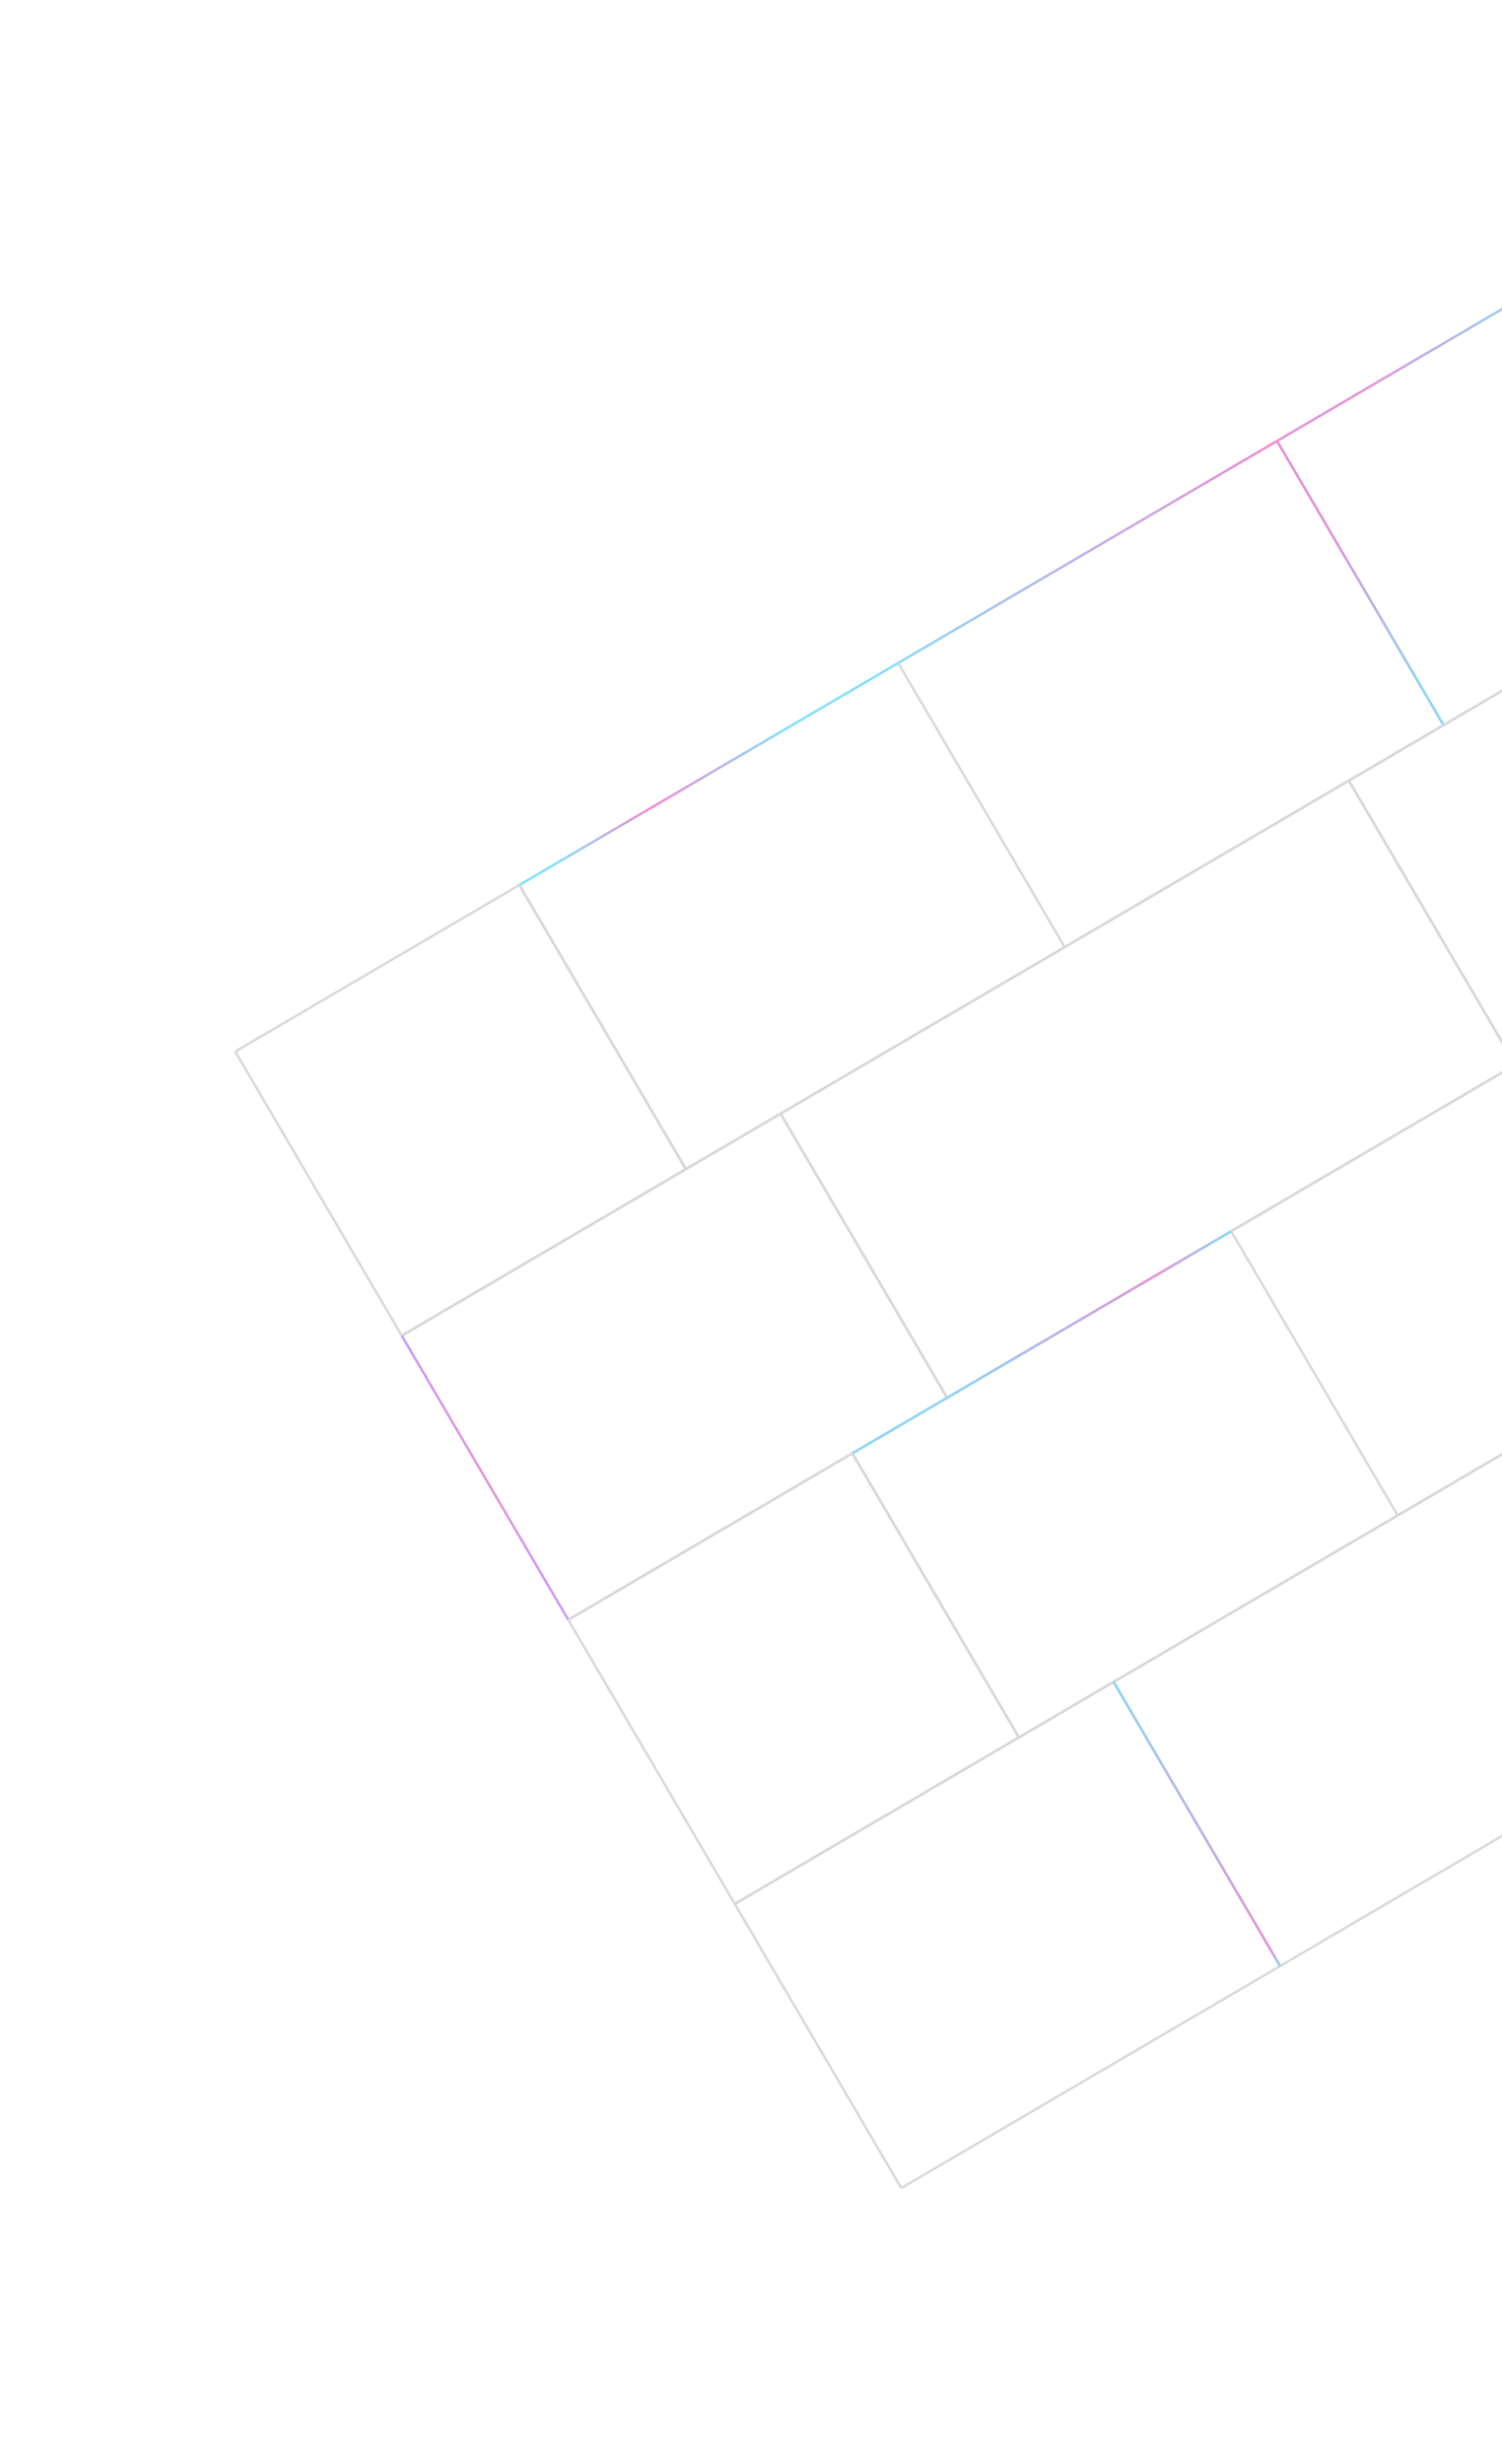
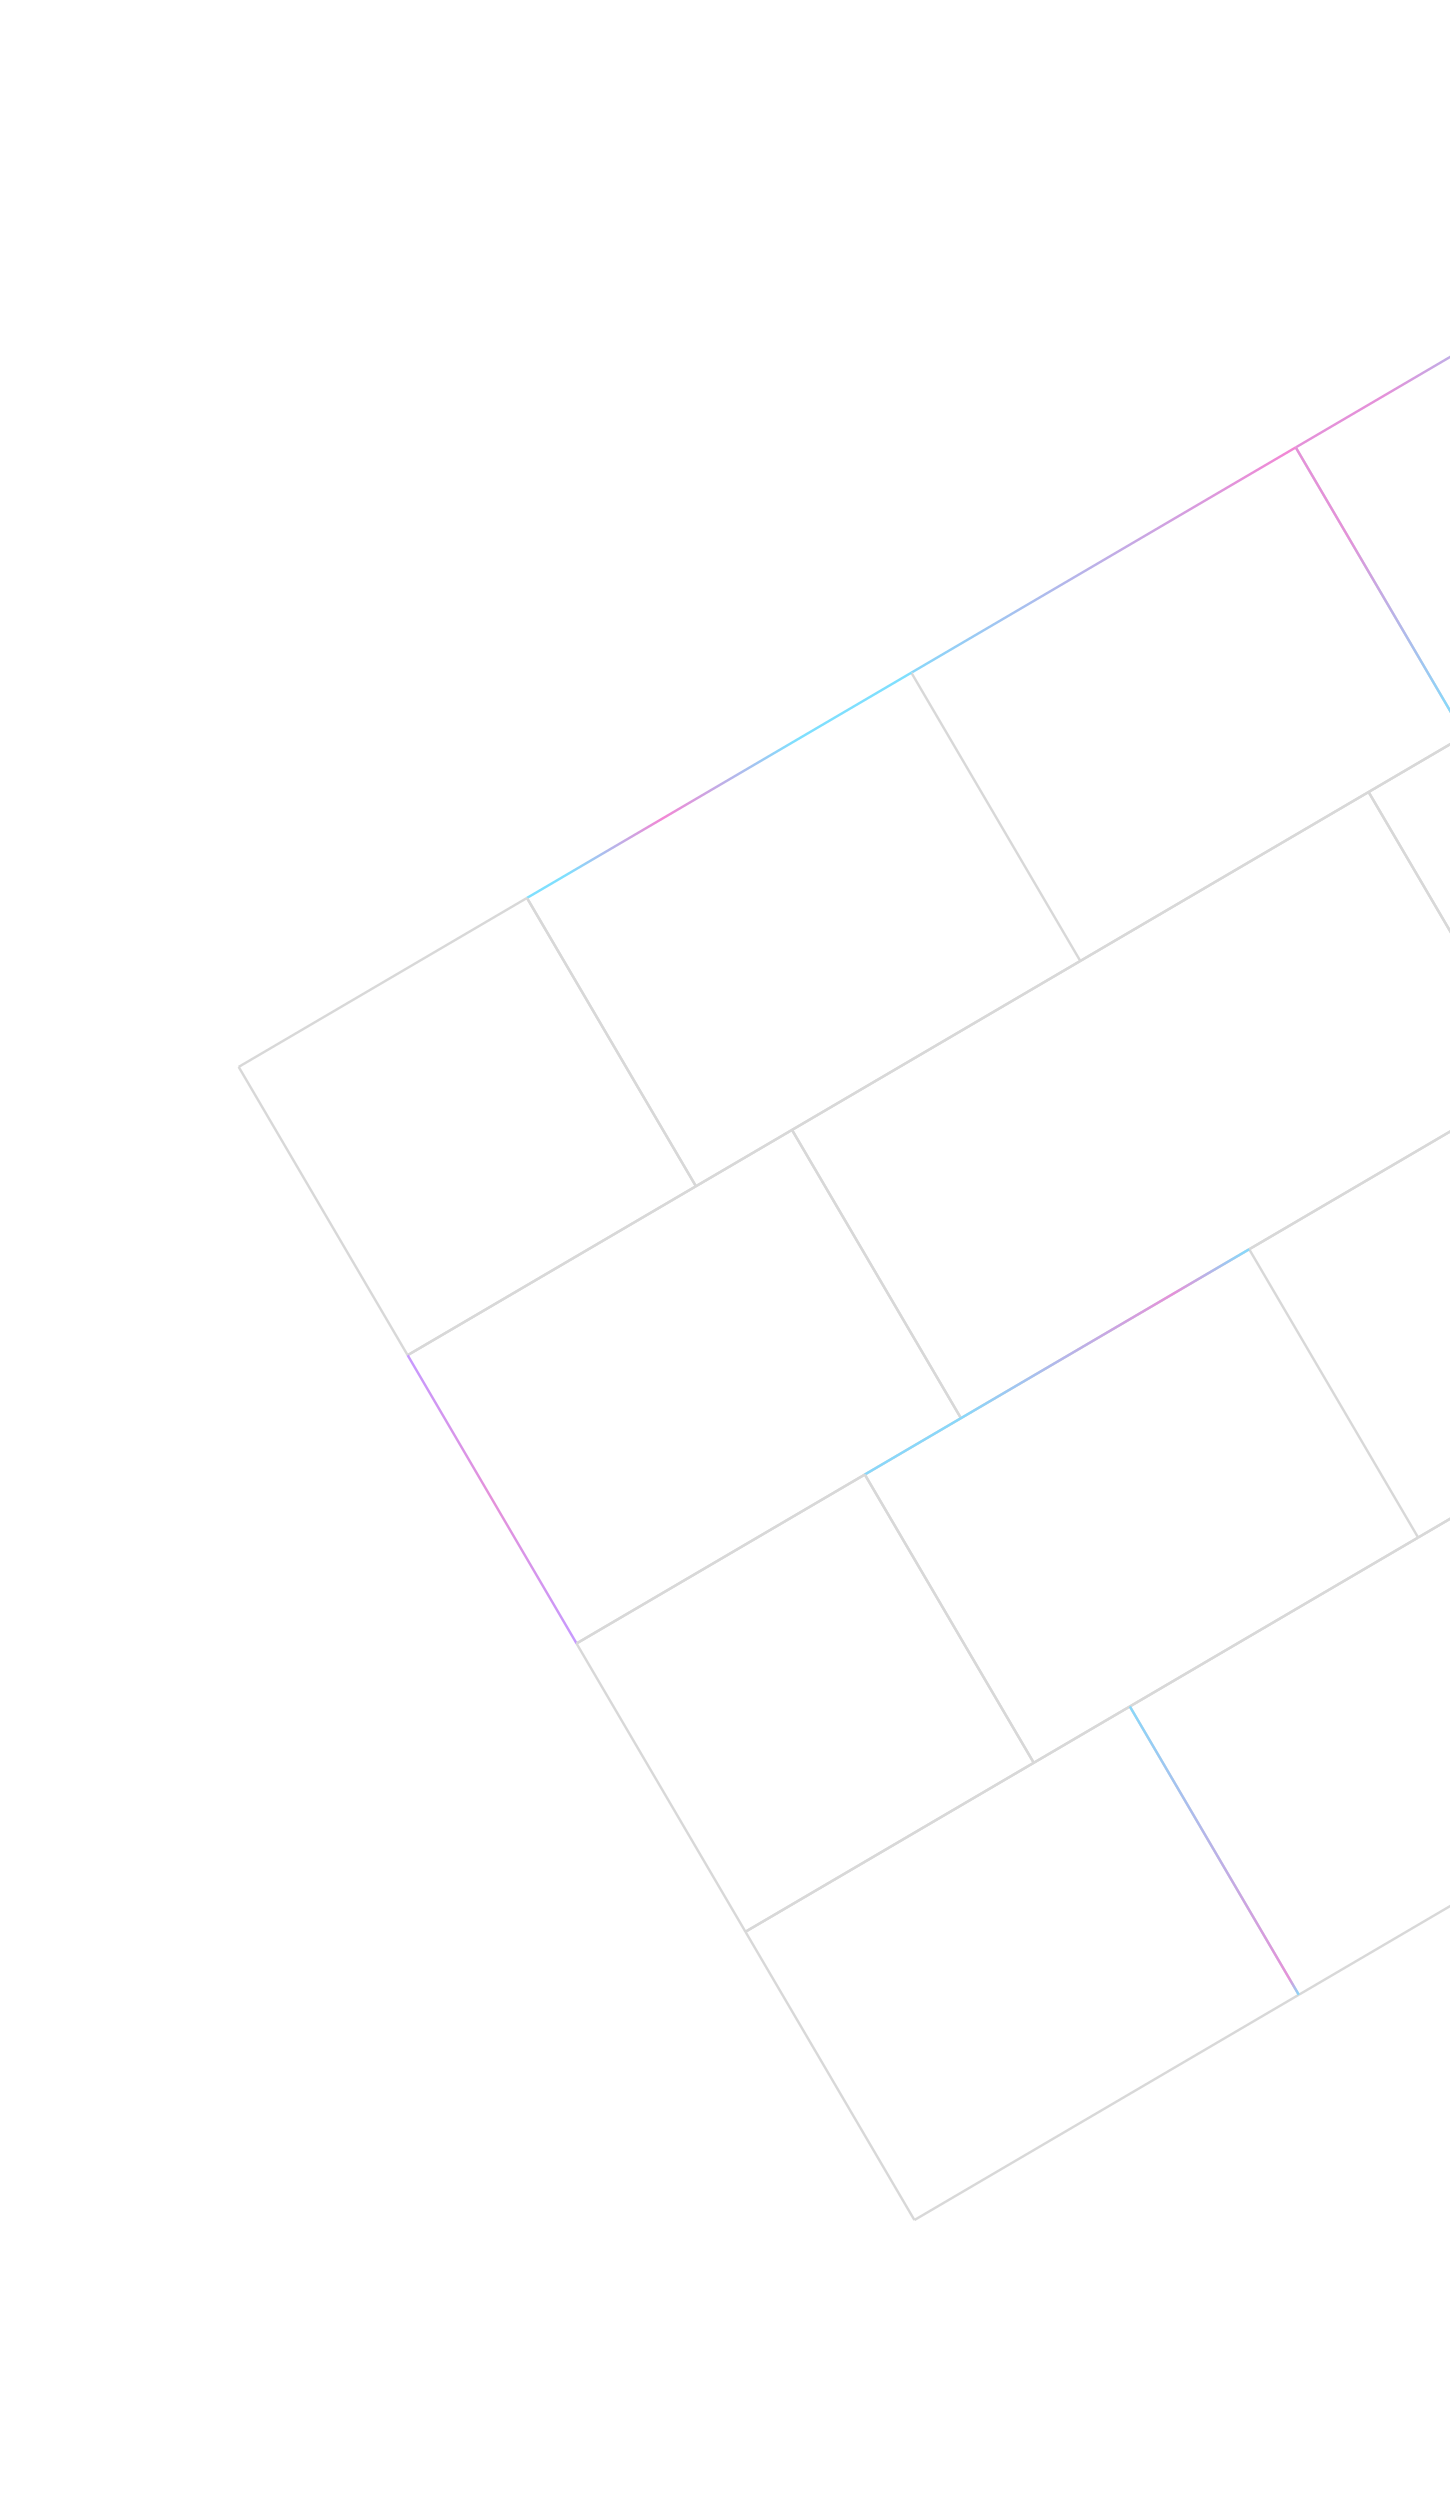
- <svg xmlns="http://www.w3.org/2000/svg" width="621" height="1019" viewBox="0 0 621 1019" fill="none">
+ <svg xmlns="http://www.w3.org/2000/svg" width="591" height="1019" viewBox="0 0 591 1019" fill="none">
  <g opacity="0.5">
-     <path d="M714.509 231.003L597.003 299.867" stroke="#B2B2B2" />
-     <path d="M645.645 113.497L528.139 182.361" stroke="url(#paint0_linear_15_2063)" />
-     <path d="M597.003 299.867L528.139 182.361" stroke="#B2B2B2" />
-     <path d="M714.509 231.003L645.645 113.497" stroke="#B2B2B2" />
-     <path d="M597.003 299.867L440.328 391.686" stroke="#B2B2B2" />
-     <path d="M528.139 182.361L371.464 274.181" stroke="url(#paint1_linear_15_2063)" />
+     <path d="M645.645 113.497L528.139 182.361" stroke="url(#paint0_linear_4537_888)" />
+     <path d="M597.003 299.867L528.139 182.362" stroke="#B2B2B2" />
+     <path d="M597.003 299.867L440.329 391.687" stroke="#B2B2B2" />
+     <path d="M528.139 182.361L371.464 274.181" stroke="url(#paint1_linear_4537_888)" />
    <path d="M440.329 391.687L371.464 274.181" stroke="#B2B2B2" />
-     <path d="M597.003 299.867L528.139 182.361" stroke="url(#paint2_linear_15_2063)" />
+     <path d="M597.003 299.867L528.139 182.362" stroke="url(#paint2_linear_4537_888)" />
    <path d="M97.284 434.865L214.79 366" stroke="#B2B2B2" />
    <path d="M166.148 552.37L283.654 483.506" stroke="#B2B2B2" />
    <path d="M214.79 366L283.654 483.506" stroke="#B2B2B2" />
    <path d="M97.284 434.865L166.148 552.37" stroke="#B2B2B2" />
-     <path d="M214.79 366L371.464 274.181" stroke="url(#paint3_linear_15_2063)" />
+     <path d="M214.79 366L371.465 274.181" stroke="url(#paint3_linear_4537_888)" />
    <path d="M283.654 483.506L440.329 391.687" stroke="#B2B2B2" />
    <path d="M214.79 366L283.654 483.506" stroke="#B2B2B2" />
-     <path d="M440.328 391.687L557.834 322.822" stroke="#B2B2B2" />
-     <path d="M509.193 509.193L626.699 440.328" stroke="#B2B2B2" />
+     <path d="M440.328 391.686L557.834 322.822" stroke="#B2B2B2" />
+     <path d="M509.193 509.192L626.699 440.328" stroke="#B2B2B2" />
+     <path d="M557.835 322.822L626.699 440.328" stroke="#B2B2B2" />
+     <path d="M557.834 322.822L714.509 231.003" stroke="#B2B2B2" />
    <path d="M557.834 322.822L626.699 440.328" stroke="#B2B2B2" />
-     <path d="M557.834 322.822L714.509 231.003" stroke="#B2B2B2" />
-     <path d="M557.834 322.822L626.698 440.328" stroke="#B2B2B2" />
    <path d="M509.193 509.192L391.687 578.057" stroke="#B2B2B2" />
    <path d="M440.329 391.686L322.823 460.551" stroke="#B2B2B2" />
-     <path d="M391.687 578.057L322.823 460.551" stroke="#B2B2B2" />
-     <path d="M391.687 578.057L235.012 669.876" stroke="#B2B2B2" />
-     <path d="M322.823 460.551L166.148 552.37" stroke="#B2B2B2" />
-     <path d="M235.013 669.876L166.148 552.37" stroke="url(#paint4_linear_15_2063)" />
-     <path d="M391.687 578.057L322.823 460.551" stroke="#B2B2B2" />
-     <path d="M734.729 534.879L578.054 626.698" stroke="#B2B2B2" />
-     <path d="M665.865 417.373L509.19 509.192" stroke="#B2B2B2" />
-     <path d="M578.054 626.698L509.19 509.192" stroke="#B2B2B2" />
-     <path d="M235.01 669.876L352.515 601.011" stroke="#B2B2B2" />
-     <path d="M303.874 787.382L421.38 718.517" stroke="#B2B2B2" />
-     <path d="M352.516 601.011L421.38 718.517" stroke="#B2B2B2" />
-     <path d="M235.01 669.876L303.874 787.382" stroke="#B2B2B2" />
-     <path d="M352.516 601.011L509.191 509.192" stroke="url(#paint5_linear_15_2063)" />
-     <path d="M421.38 718.517L578.055 626.698" stroke="#B2B2B2" />
-     <path d="M352.516 601.011L421.381 718.517" stroke="#B2B2B2" />
-     <path d="M578.054 626.698L695.56 557.834" stroke="#B2B2B2" />
-     <path d="M646.919 744.204L529.413 813.068" stroke="#B2B2B2" />
-     <path d="M578.054 626.698L460.549 695.562" stroke="#B2B2B2" />
-     <path d="M529.413 813.068L460.549 695.562" stroke="#B2B2B2" />
-     <path d="M529.413 813.068L372.739 904.887" stroke="#B2B2B2" />
-     <path d="M460.549 695.562L303.874 787.382" stroke="#B2B2B2" />
-     <path d="M372.739 904.888L303.874 787.382" stroke="#B2B2B2" />
-     <path d="M529.413 813.068L460.549 695.562" stroke="url(#paint6_linear_15_2063)" />
+     <path d="M391.688 578.057L322.823 460.551" stroke="#B2B2B2" />
+     <path d="M391.687 578.056L235.013 669.876" stroke="#B2B2B2" />
+     <path d="M322.823 460.551L166.149 552.37" stroke="#B2B2B2" />
+     <path d="M235.013 669.876L166.149 552.37" stroke="url(#paint4_linear_4537_888)" />
+     <path d="M391.687 578.056L322.823 460.551" stroke="#B2B2B2" />
+     <path d="M734.702 534.872L578.027 626.691" stroke="#B2B2B2" />
+     <path d="M665.838 417.366L509.163 509.186" stroke="#B2B2B2" />
+     <path d="M578.027 626.691L509.163 509.186" stroke="#B2B2B2" />
+     <path d="M234.983 669.869L352.488 601.004" stroke="#B2B2B2" />
+     <path d="M303.847 787.375L421.353 718.51" stroke="#B2B2B2" />
+     <path d="M352.489 601.004L421.353 718.51" stroke="#B2B2B2" />
+     <path d="M234.983 669.869L303.847 787.375" stroke="#B2B2B2" />
+     <path d="M352.489 601.004L509.164 509.185" stroke="url(#paint5_linear_4537_888)" />
+     <path d="M421.353 718.51L578.028 626.691" stroke="#B2B2B2" />
+     <path d="M352.489 601.004L421.353 718.51" stroke="#B2B2B2" />
+     <path d="M578.027 626.691L695.533 557.827" stroke="#B2B2B2" />
+     <path d="M646.892 744.197L529.386 813.061" stroke="#B2B2B2" />
+     <path d="M578.027 626.691L460.521 695.555" stroke="#B2B2B2" />
+     <path d="M529.386 813.062L460.522 695.556" stroke="#B2B2B2" />
+     <path d="M529.386 813.062L372.711 904.881" stroke="#B2B2B2" />
+     <path d="M460.521 695.556L303.847 787.375" stroke="#B2B2B2" />
+     <path d="M372.711 904.881L303.847 787.375" stroke="#B2B2B2" />
+     <path d="M529.386 813.062L460.521 695.556" stroke="url(#paint6_linear_4537_888)" />
  </g>
  <defs>
-     <linearGradient id="paint0_linear_15_2063" x1="621.653" y1="107.235" x2="562.831" y2="160.098" gradientUnits="userSpaceOnUse">
+     <linearGradient id="paint0_linear_4537_888" x1="621.653" y1="107.235" x2="562.831" y2="160.098" gradientUnits="userSpaceOnUse">
      <stop stop-color="#13B0F5" />
      <stop offset="1" stop-color="#CA24B4" />
    </linearGradient>
-     <linearGradient id="paint1_linear_15_2063" x1="527.723" y1="183.954" x2="427.611" y2="316.567" gradientUnits="userSpaceOnUse">
+     <linearGradient id="paint1_linear_4537_888" x1="527.723" y1="183.954" x2="427.611" y2="316.567" gradientUnits="userSpaceOnUse">
      <stop stop-color="#E70FAA" />
      <stop offset="1" stop-color="#13B0F5" />
    </linearGradient>
-     <linearGradient id="paint2_linear_15_2063" x1="603.265" y1="275.875" x2="550.402" y2="217.053" gradientUnits="userSpaceOnUse">
+     <linearGradient id="paint2_linear_4537_888" x1="603.265" y1="275.876" x2="550.403" y2="217.053" gradientUnits="userSpaceOnUse">
      <stop stop-color="#13B0F5" />
      <stop offset="1" stop-color="#CA24B4" />
    </linearGradient>
-     <linearGradient id="paint3_linear_15_2063" x1="246.778" y1="374.349" x2="325.208" y2="303.866" gradientUnits="userSpaceOnUse">
+     <linearGradient id="paint3_linear_4537_888" x1="246.779" y1="374.349" x2="325.209" y2="303.866" gradientUnits="userSpaceOnUse">
      <stop stop-color="#00C0FD" />
      <stop offset="0.422" stop-color="#E70FAA" />
      <stop offset="1" stop-color="#00C0FD" />
    </linearGradient>
-     <linearGradient id="paint4_linear_15_2063" x1="235.013" y1="669.876" x2="134.428" y2="594.956" gradientUnits="userSpaceOnUse">
+     <linearGradient id="paint4_linear_4537_888" x1="235.013" y1="669.876" x2="134.429" y2="594.956" gradientUnits="userSpaceOnUse">
      <stop stop-color="#8E34FF" />
      <stop offset="0.495" stop-color="#CA24B4" />
      <stop offset="1" stop-color="#8E34FF" />
    </linearGradient>
-     <linearGradient id="paint5_linear_15_2063" x1="392.585" y1="577.866" x2="465.959" y2="479.806" gradientUnits="userSpaceOnUse">
+     <linearGradient id="paint5_linear_4537_888" x1="392.558" y1="577.859" x2="465.932" y2="479.799" gradientUnits="userSpaceOnUse">
      <stop stop-color="#13B0F5" />
      <stop offset="0.75" stop-color="#CA24B4" />
      <stop offset="1" stop-color="#13B0F5" />
    </linearGradient>
-     <linearGradient id="paint6_linear_15_2063" x1="529.413" y1="813.068" x2="428.829" y2="738.149" gradientUnits="userSpaceOnUse">
+     <linearGradient id="paint6_linear_4537_888" x1="529.386" y1="813.062" x2="428.801" y2="738.142" gradientUnits="userSpaceOnUse">
      <stop stop-color="#13B0F5" />
      <stop offset="0.058" stop-color="#CA24B4" />
      <stop offset="1" stop-color="#13B0F5" />
    </linearGradient>
  </defs>
</svg>
